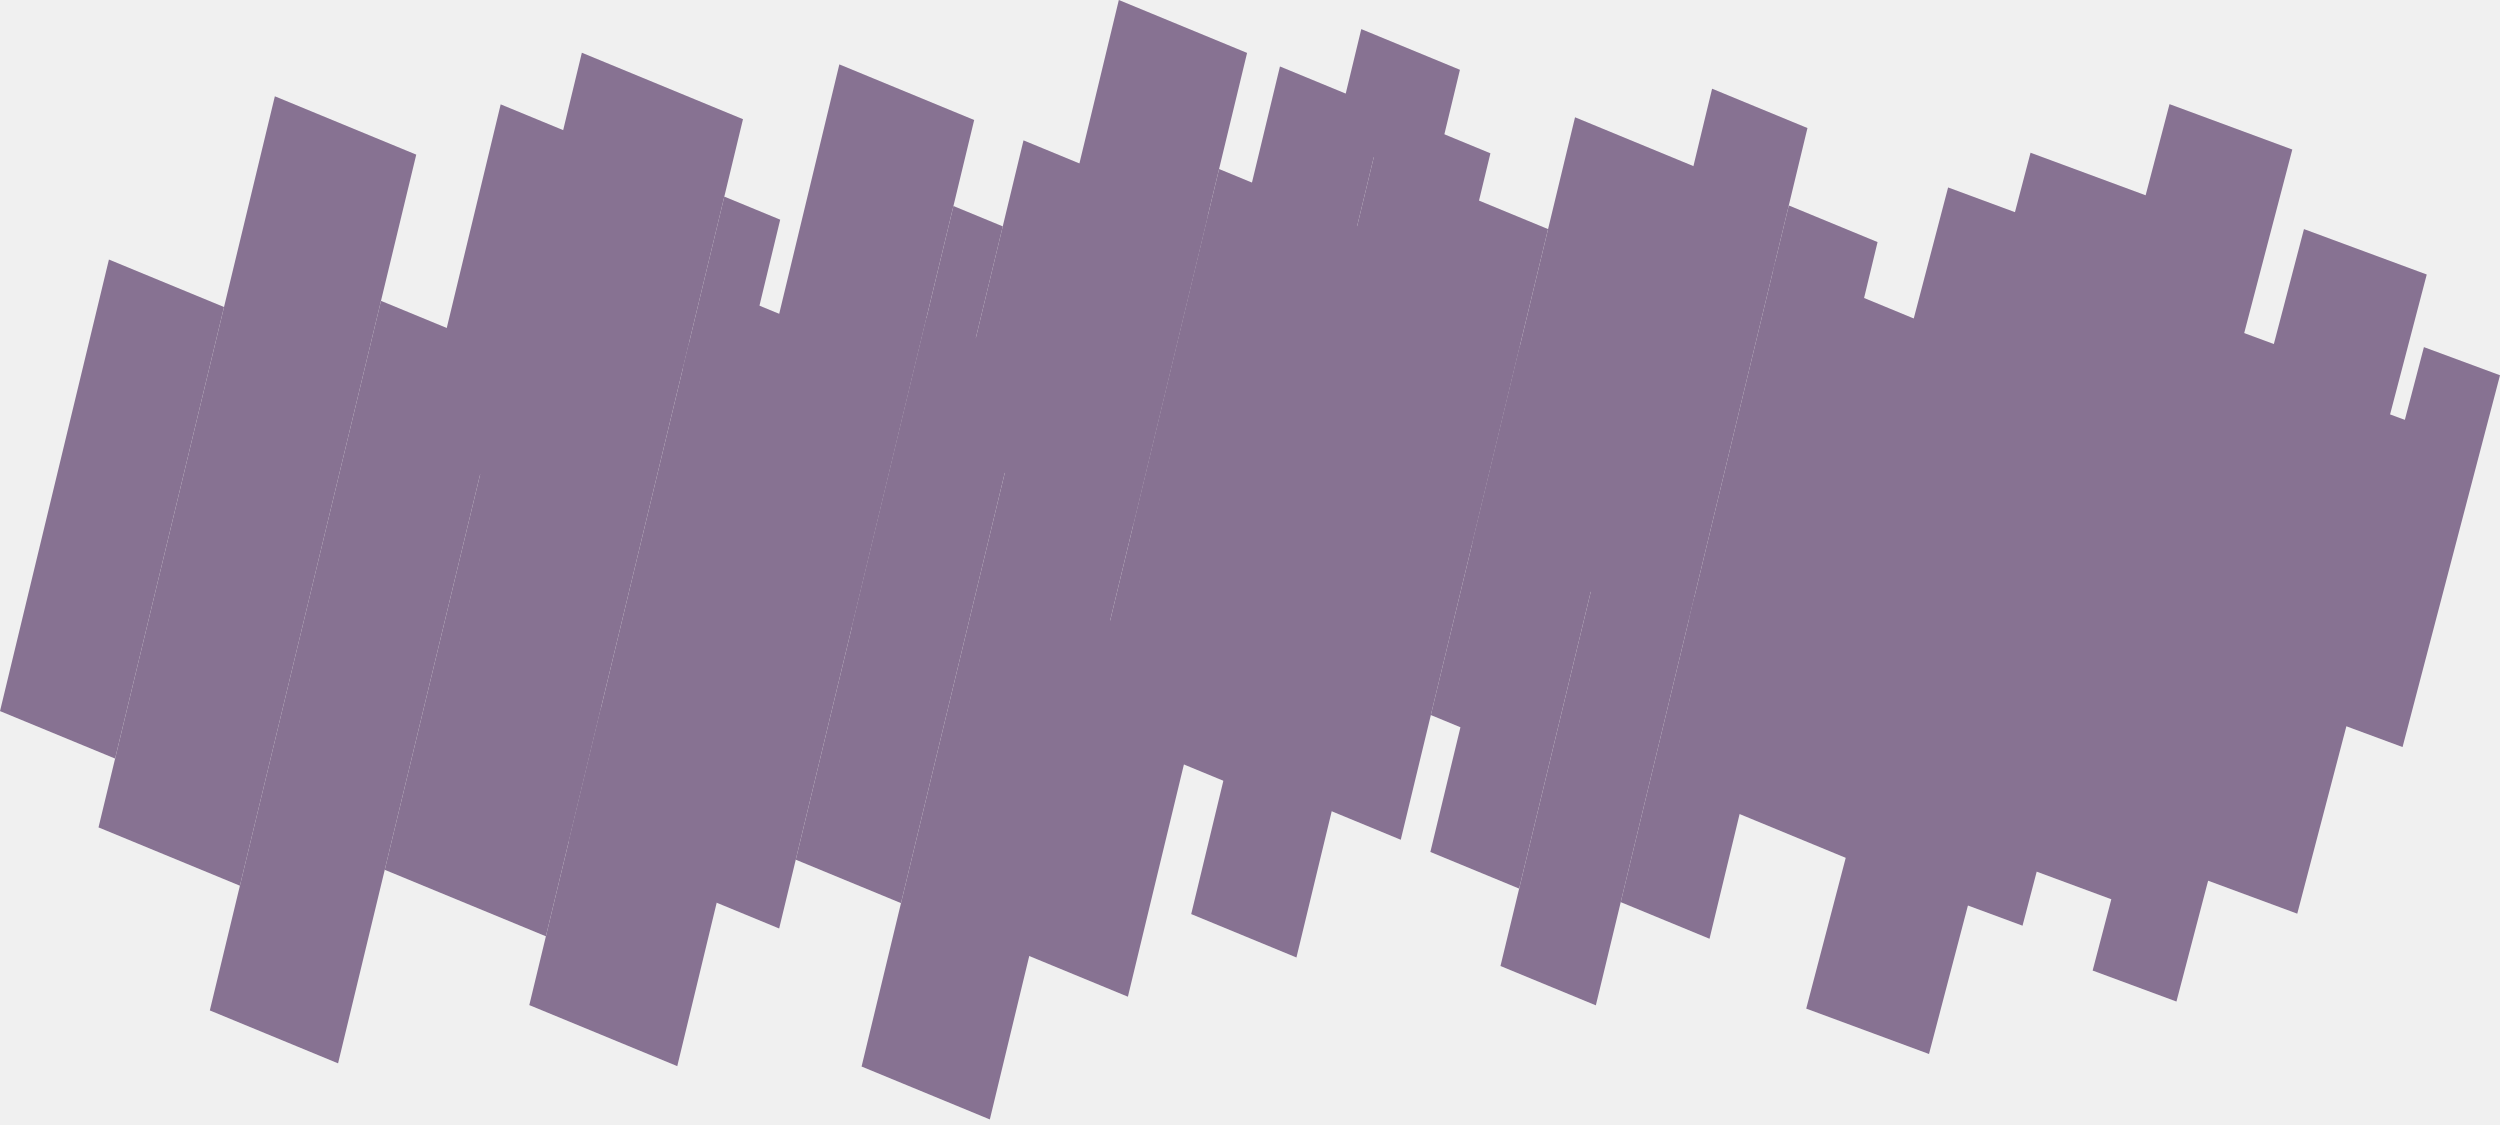
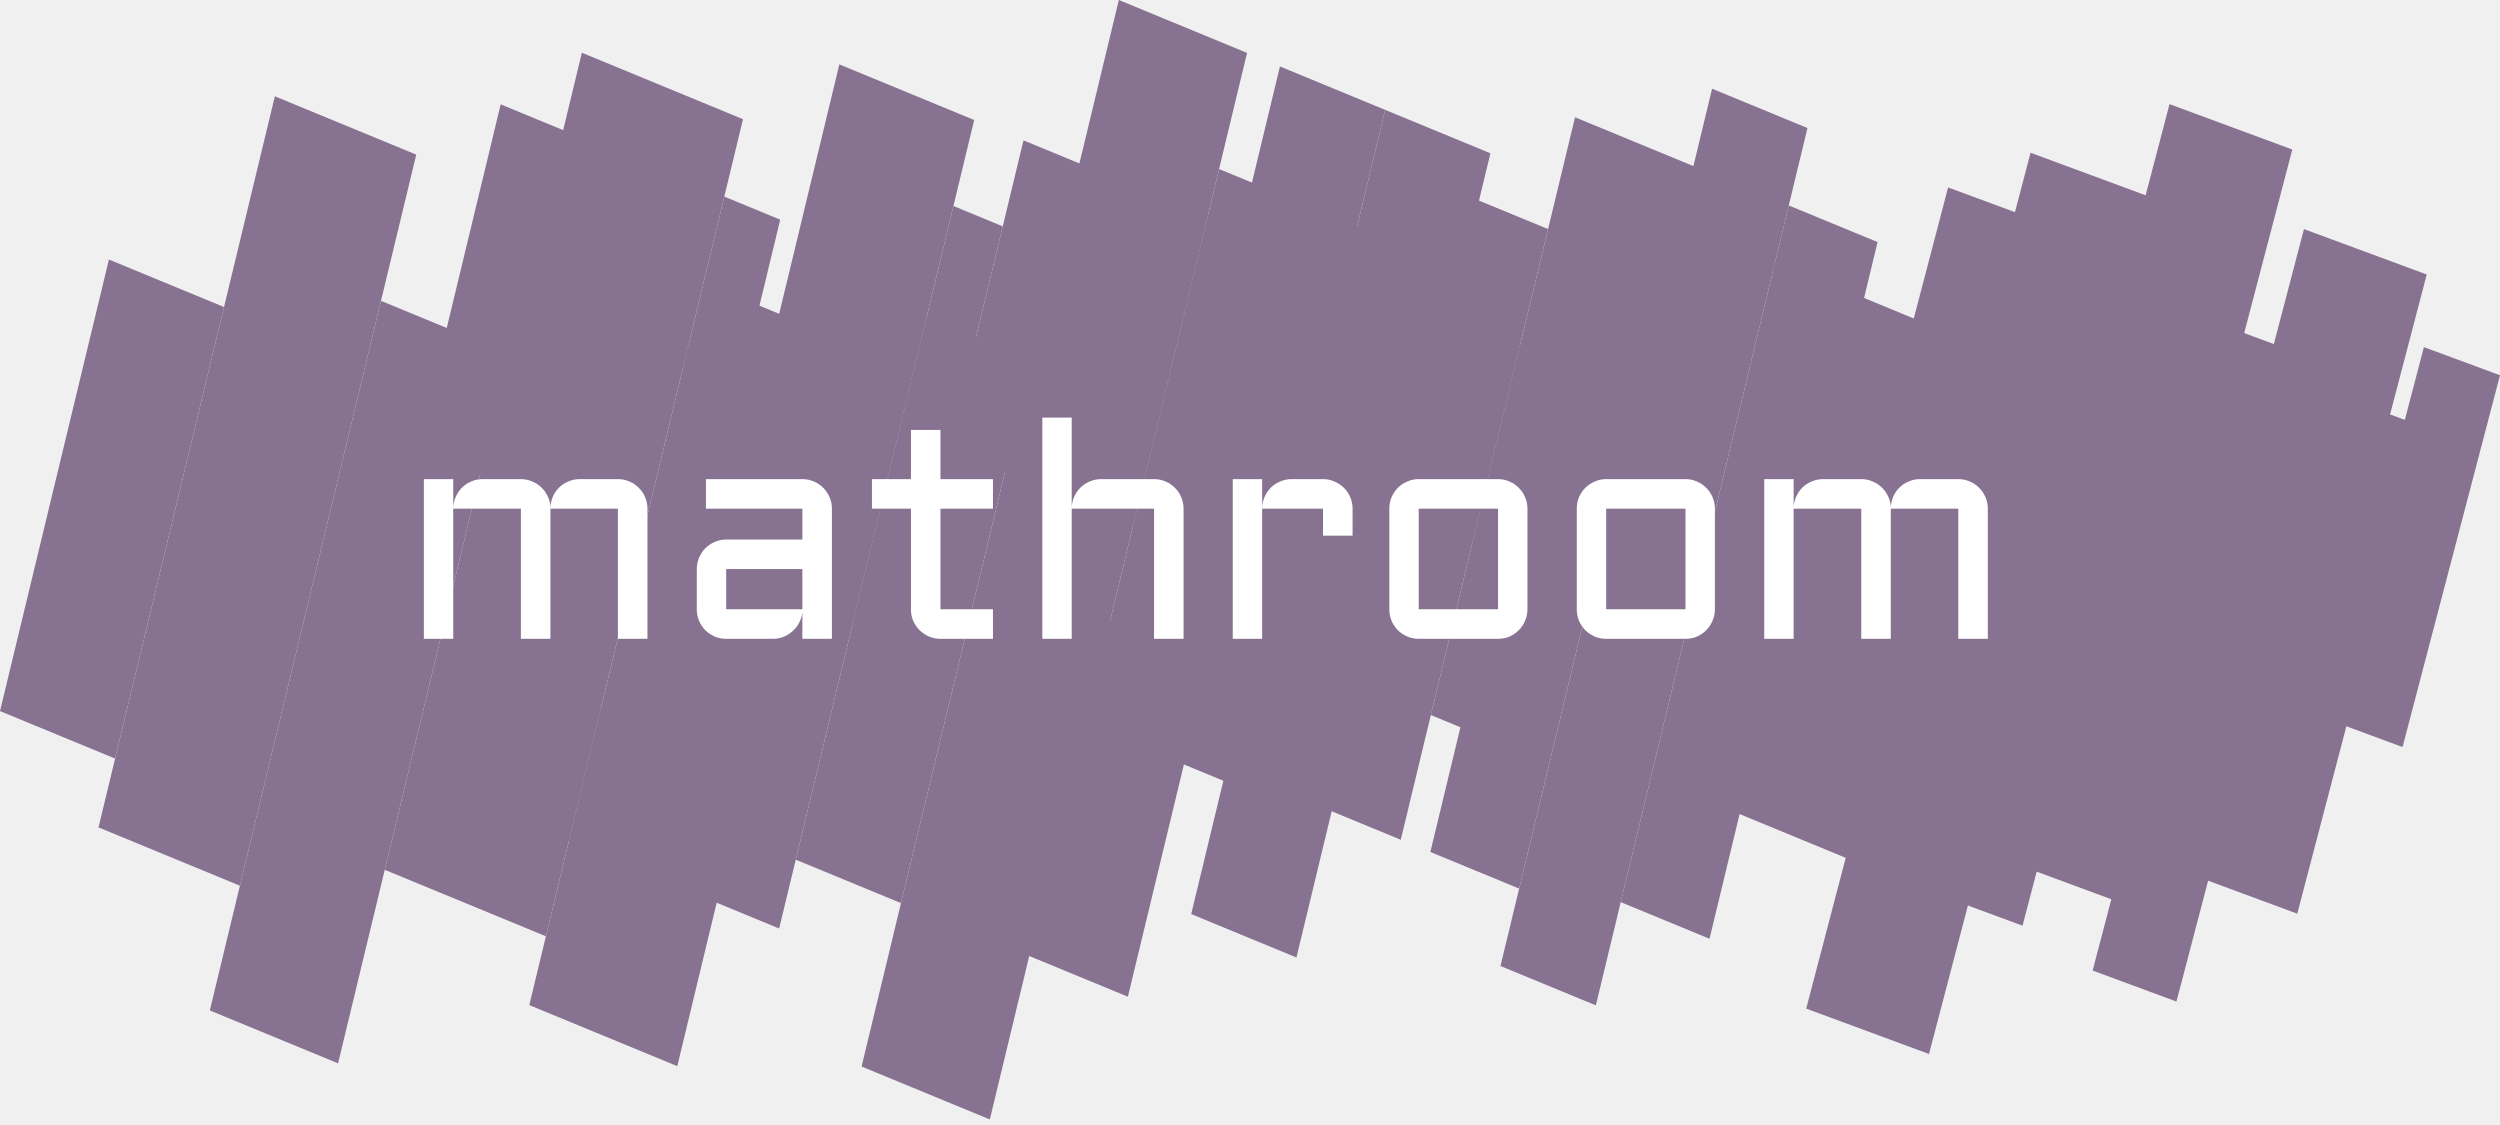
<svg xmlns="http://www.w3.org/2000/svg" width="407" height="183" viewBox="0 0 407 183" fill="none">
  <rect width="20.269" height="75.621" transform="matrix(0.924425 0.381363 -0.234484 0.97212 17.7324 42.2539)" fill="#877292" />
  <rect width="24.902" height="122.435" transform="matrix(0.924425 0.381363 -0.234484 0.97212 44.7461 15.6777)" fill="#877292" />
  <rect width="22.586" height="118.834" transform="matrix(0.924425 0.381363 -0.234484 0.97212 62.0234 48.9785)" fill="#877292" />
  <rect width="28.377" height="136.839" transform="matrix(0.924425 0.381363 -0.234484 0.97212 94.7246 8.58325)" fill="#877292" />
  <rect width="15.057" height="57.616" transform="matrix(0.924425 0.381363 -0.234484 0.97212 81.5117 16.9895)" fill="#877292" />
  <rect width="9.845" height="22.326" transform="matrix(0.924425 0.381363 -0.234484 0.97212 97.8203 115.322)" fill="#877292" />
  <rect width="26.06" height="110.911" transform="matrix(0.924425 0.381363 -0.234484 0.97212 112.176 55.8118)" fill="#877292" />
  <rect width="9.845" height="28.808" transform="matrix(0.924425 0.381363 -0.234484 0.97212 117.916 32.0073)" fill="#877292" />
  <rect width="23.744" height="135.398" transform="matrix(0.924425 0.381363 -0.234484 0.97212 136.646 10.4824)" fill="#877292" />
  <rect width="20.269" height="14.404" transform="matrix(0.924425 0.381363 -0.234484 0.97212 119.357 47.9976)" fill="#877292" />
  <rect width="8.687" height="70.58" transform="matrix(0.924425 0.381363 -0.234484 0.97212 155.219 33.5398)" fill="#877292" />
  <rect width="18.532" height="90.746" transform="matrix(0.924425 0.381363 -0.234484 0.97212 150.828 51.7432)" fill="#877292" />
  <rect width="22.586" height="178.611" transform="matrix(0.924425 0.381363 -0.234484 0.97212 182.146 0)" fill="#877292" />
  <rect width="34.747" height="92.906" transform="matrix(0.924425 0.381363 -0.234484 0.97212 198.465 27.5166)" fill="#877292" />
  <rect width="23.744" height="56.176" transform="matrix(0.924425 0.381363 -0.234484 0.97212 174.844 98.6003)" fill="#877292" />
  <rect width="32.431" height="51.855" transform="matrix(0.924425 0.381363 -0.234484 0.97212 166.625 22.8501)" fill="#877292" />
  <rect width="18.532" height="54.736" transform="matrix(0.924425 0.381363 -0.234484 0.97212 208.377 10.8218)" fill="#877292" />
  <rect width="18.532" height="134.678" transform="matrix(0.924425 0.381363 -0.234484 0.97212 225.508 17.8892)" fill="#877292" />
-   <rect width="17.373" height="18.725" transform="matrix(0.924425 0.381363 -0.234484 0.97212 221.617 4.73706)" fill="#877292" />
  <rect width="20.269" height="102.269" transform="matrix(0.924425 0.381363 -0.234484 0.97212 233.287 29.5657)" fill="#877292" />
  <rect width="9.845" height="61.938" transform="matrix(0.924425 0.381363 -0.234484 0.97212 247.463 56.1992)" fill="#877292" />
  <rect width="26.06" height="71.3" transform="matrix(0.924425 0.381363 -0.234484 0.97212 256.416 19.0925)" fill="#877292" />
  <rect width="15.636" height="56.896" transform="matrix(0.924425 0.381363 -0.234484 0.97212 246.203 83.3914)" fill="#877292" />
  <rect width="16.794" height="146.922" transform="matrix(0.924425 0.381363 -0.234484 0.97212 278.729 14.4412)" fill="#877292" />
  <rect width="26.639" height="59.777" transform="matrix(0.924425 0.381363 -0.234484 0.97212 289.018 42.5496)" fill="#877292" />
  <rect width="15.636" height="51.135" transform="matrix(0.924425 0.381363 -0.234484 0.97212 275.846 97.1594)" fill="#877292" />
  <rect width="26.639" height="56.896" transform="matrix(0.924425 0.381363 -0.234484 0.97212 292.264 75.4509)" fill="#877292" />
  <rect width="15.636" height="10.803" transform="matrix(0.924425 0.381363 -0.234484 0.97212 291.213 33.448)" fill="#877292" />
  <path d="M330.572 24.865L350.562 32.256L314.041 171.592L294.051 164.201L330.572 24.865Z" fill="#877292" />
  <path d="M353.197 16.954L373.187 24.344L349.25 115.667L329.261 108.276L353.197 16.954Z" fill="#877292" />
  <path d="M364.617 66.684L378.262 71.729L354.326 163.051L340.681 158.006L364.617 66.684Z" fill="#877292" />
  <path d="M375.086 37.298L395.075 44.689L374.318 123.881L354.329 116.491L375.086 37.298Z" fill="#877292" />
  <path d="M394.613 56.512L407.001 61.092L391.136 121.621L378.748 117.041L394.613 56.512Z" fill="#877292" />
  <path d="M374.762 62.163L394.751 69.554L373.994 148.747L354.005 141.356L374.762 62.163Z" fill="#877292" />
  <path d="M353.197 49.73L373.187 57.121L349.25 148.444L329.261 141.053L353.197 49.73Z" fill="#877292" />
  <path d="M333.215 51.991L353.204 59.382L329.268 150.704L309.278 143.314L333.215 51.991Z" fill="#877292" />
  <path d="M317.152 30.516L331.692 35.892L317.157 91.345L302.618 85.969L317.152 30.516Z" fill="#877292" />
+   <path d="M89.609 82.809V104H84.8V82.809H73.789V104H69.004V77.999H73.789V82.589C73.822 81.954 73.968 81.36 74.228 80.807C74.489 80.237 74.831 79.749 75.254 79.342C75.693 78.919 76.198 78.593 76.768 78.365C77.337 78.121 77.948 77.999 78.599 77.999H84.8C85.435 77.999 86.037 78.121 86.606 78.365C87.176 78.593 87.681 78.919 88.12 79.342C88.56 79.749 88.909 80.237 89.17 80.807C89.447 81.36 89.593 81.954 89.609 82.589C89.642 81.954 89.78 81.36 90.024 80.807C90.285 80.237 90.627 79.749 91.05 79.342C91.489 78.919 91.994 78.593 92.564 78.365C93.133 78.121 93.743 77.999 94.394 77.999H100.596C101.263 77.999 101.89 78.129 102.476 78.39C103.062 78.634 103.566 78.976 103.989 79.415C104.429 79.838 104.771 80.343 105.015 80.929C105.275 81.515 105.405 82.141 105.405 82.809V104H100.596V82.809H89.609ZM113.438 92.647C113.438 91.98 113.56 91.362 113.804 90.792C114.064 90.206 114.406 89.693 114.829 89.254C115.269 88.814 115.781 88.473 116.367 88.228C116.953 87.968 117.572 87.838 118.223 87.838H130.625V82.809H114.927V77.999H130.625C131.292 77.999 131.919 78.129 132.505 78.39C133.091 78.634 133.595 78.976 134.019 79.415C134.458 79.838 134.8 80.343 135.044 80.929C135.304 81.515 135.435 82.141 135.435 82.809V104H130.625V99.606C130.576 100.208 130.413 100.777 130.137 101.314C129.86 101.852 129.502 102.324 129.062 102.73C128.639 103.121 128.151 103.43 127.598 103.658C127.044 103.886 126.458 104 125.84 104H118.223C117.572 104 116.953 103.878 116.367 103.634C115.781 103.373 115.269 103.032 114.829 102.608C114.406 102.169 114.064 101.656 113.804 101.07C113.56 100.484 113.438 99.858 113.438 99.19V92.647ZM118.223 99.19H130.625V92.647H118.223V99.19ZM141.953 77.999H148.301V69.991H153.11V77.999H161.655V82.809H153.11V99.19H161.655V104H153.11C152.459 104 151.841 103.878 151.255 103.634C150.669 103.373 150.156 103.032 149.717 102.608C149.277 102.169 148.927 101.656 148.667 101.07C148.423 100.484 148.301 99.858 148.301 99.19V82.809H141.953V77.999ZM192.686 104H187.876V82.809H174.473V104H169.688V67.989H174.473V82.589C174.505 81.954 174.652 81.36 174.912 80.807C175.173 80.237 175.514 79.749 175.938 79.342C176.377 78.919 176.882 78.593 177.451 78.365C178.021 78.121 178.631 77.999 179.282 77.999H187.876C188.543 77.999 189.17 78.129 189.756 78.39C190.342 78.634 190.846 78.976 191.27 79.415C191.709 79.838 192.051 80.343 192.295 80.929C192.555 81.515 192.686 82.141 192.686 82.809V104ZM205.479 82.809V104H200.693V77.999H205.479V82.589C205.511 81.954 205.658 81.36 205.918 80.807C206.178 80.237 206.52 79.749 206.943 79.342C207.383 78.919 207.887 78.593 208.457 78.365C209.027 78.121 209.637 77.999 210.288 77.999H215.391C216.058 77.999 216.676 78.129 217.246 78.39C217.832 78.634 218.345 78.976 218.784 79.415C219.224 79.838 219.565 80.343 219.81 80.929C220.07 81.515 220.2 82.141 220.2 82.809V87.203H215.391V82.809H205.479ZM248.667 99.19C248.667 99.858 248.537 100.484 248.276 101.07C248.032 101.656 247.69 102.169 247.251 102.608C246.828 103.032 246.323 103.373 245.737 103.634C245.168 103.878 244.549 104 243.882 104H230.967C230.316 104 229.697 103.878 229.111 103.634C228.525 103.373 228.013 103.032 227.573 102.608C227.15 102.169 226.808 101.656 226.548 101.07C226.304 100.484 226.182 99.858 226.182 99.19V82.809C226.182 82.141 226.304 81.515 226.548 80.929C226.808 80.343 227.15 79.838 227.573 79.415C228.013 78.976 228.525 78.634 229.111 78.39C229.697 78.129 230.316 77.999 230.967 77.999H243.882C244.549 77.999 245.168 78.129 245.737 78.39C246.323 78.634 246.828 78.976 247.251 79.415C247.69 79.838 248.032 80.343 248.276 80.929C248.537 81.515 248.667 82.141 248.667 82.809V99.19ZM230.967 82.809V99.19H243.882V82.809H230.967ZM279.185 99.19C279.185 99.858 279.054 100.484 278.794 101.07C278.55 101.656 278.208 102.169 277.769 102.608C277.345 103.032 276.841 103.373 276.255 103.634C275.685 103.878 275.067 104 274.399 104H261.484C260.833 104 260.215 103.878 259.629 103.634C259.043 103.373 258.53 103.032 258.091 102.608C257.668 102.169 257.326 101.656 257.065 101.07C256.821 100.484 256.699 99.858 256.699 99.19V82.809C256.699 82.141 256.821 81.515 257.065 80.929C257.326 80.343 257.668 79.838 258.091 79.415C258.53 78.976 259.043 78.634 259.629 78.39C260.215 78.129 260.833 77.999 261.484 77.999H274.399C275.067 77.999 275.685 78.129 276.255 78.39C276.841 78.634 277.345 78.976 277.769 79.415C278.208 79.838 278.55 80.343 278.794 80.929C279.054 81.515 279.185 82.141 279.185 82.809V99.19ZM261.484 82.809V99.19H274.399V82.809H261.484ZM307.822 82.809V104H303.013V82.809H292.002V104H287.217V77.999H292.002V82.589C292.035 81.954 292.181 81.36 292.441 80.807C292.702 80.237 293.044 79.749 293.467 79.342C293.906 78.919 294.411 78.593 294.98 78.365C295.55 78.121 296.16 77.999 296.812 77.999H303.013C303.647 77.999 304.25 78.121 304.819 78.365C305.389 78.593 305.894 78.919 306.333 79.342C306.772 79.749 307.122 80.237 307.383 80.807C307.66 81.36 307.806 81.954 307.822 82.589C307.855 81.954 307.993 81.36 308.237 80.807C308.498 80.237 308.84 79.749 309.263 79.342C309.702 78.919 310.207 78.593 310.776 78.365C311.346 78.121 311.956 77.999 312.607 77.999H318.809C319.476 77.999 320.103 78.129 320.688 78.39C321.274 78.634 321.779 78.976 322.202 79.415C322.642 79.838 322.983 80.343 323.228 80.929C323.488 81.515 323.618 82.141 323.618 82.809V104H318.809V82.809H307.822Z" fill="white" />
</svg>
